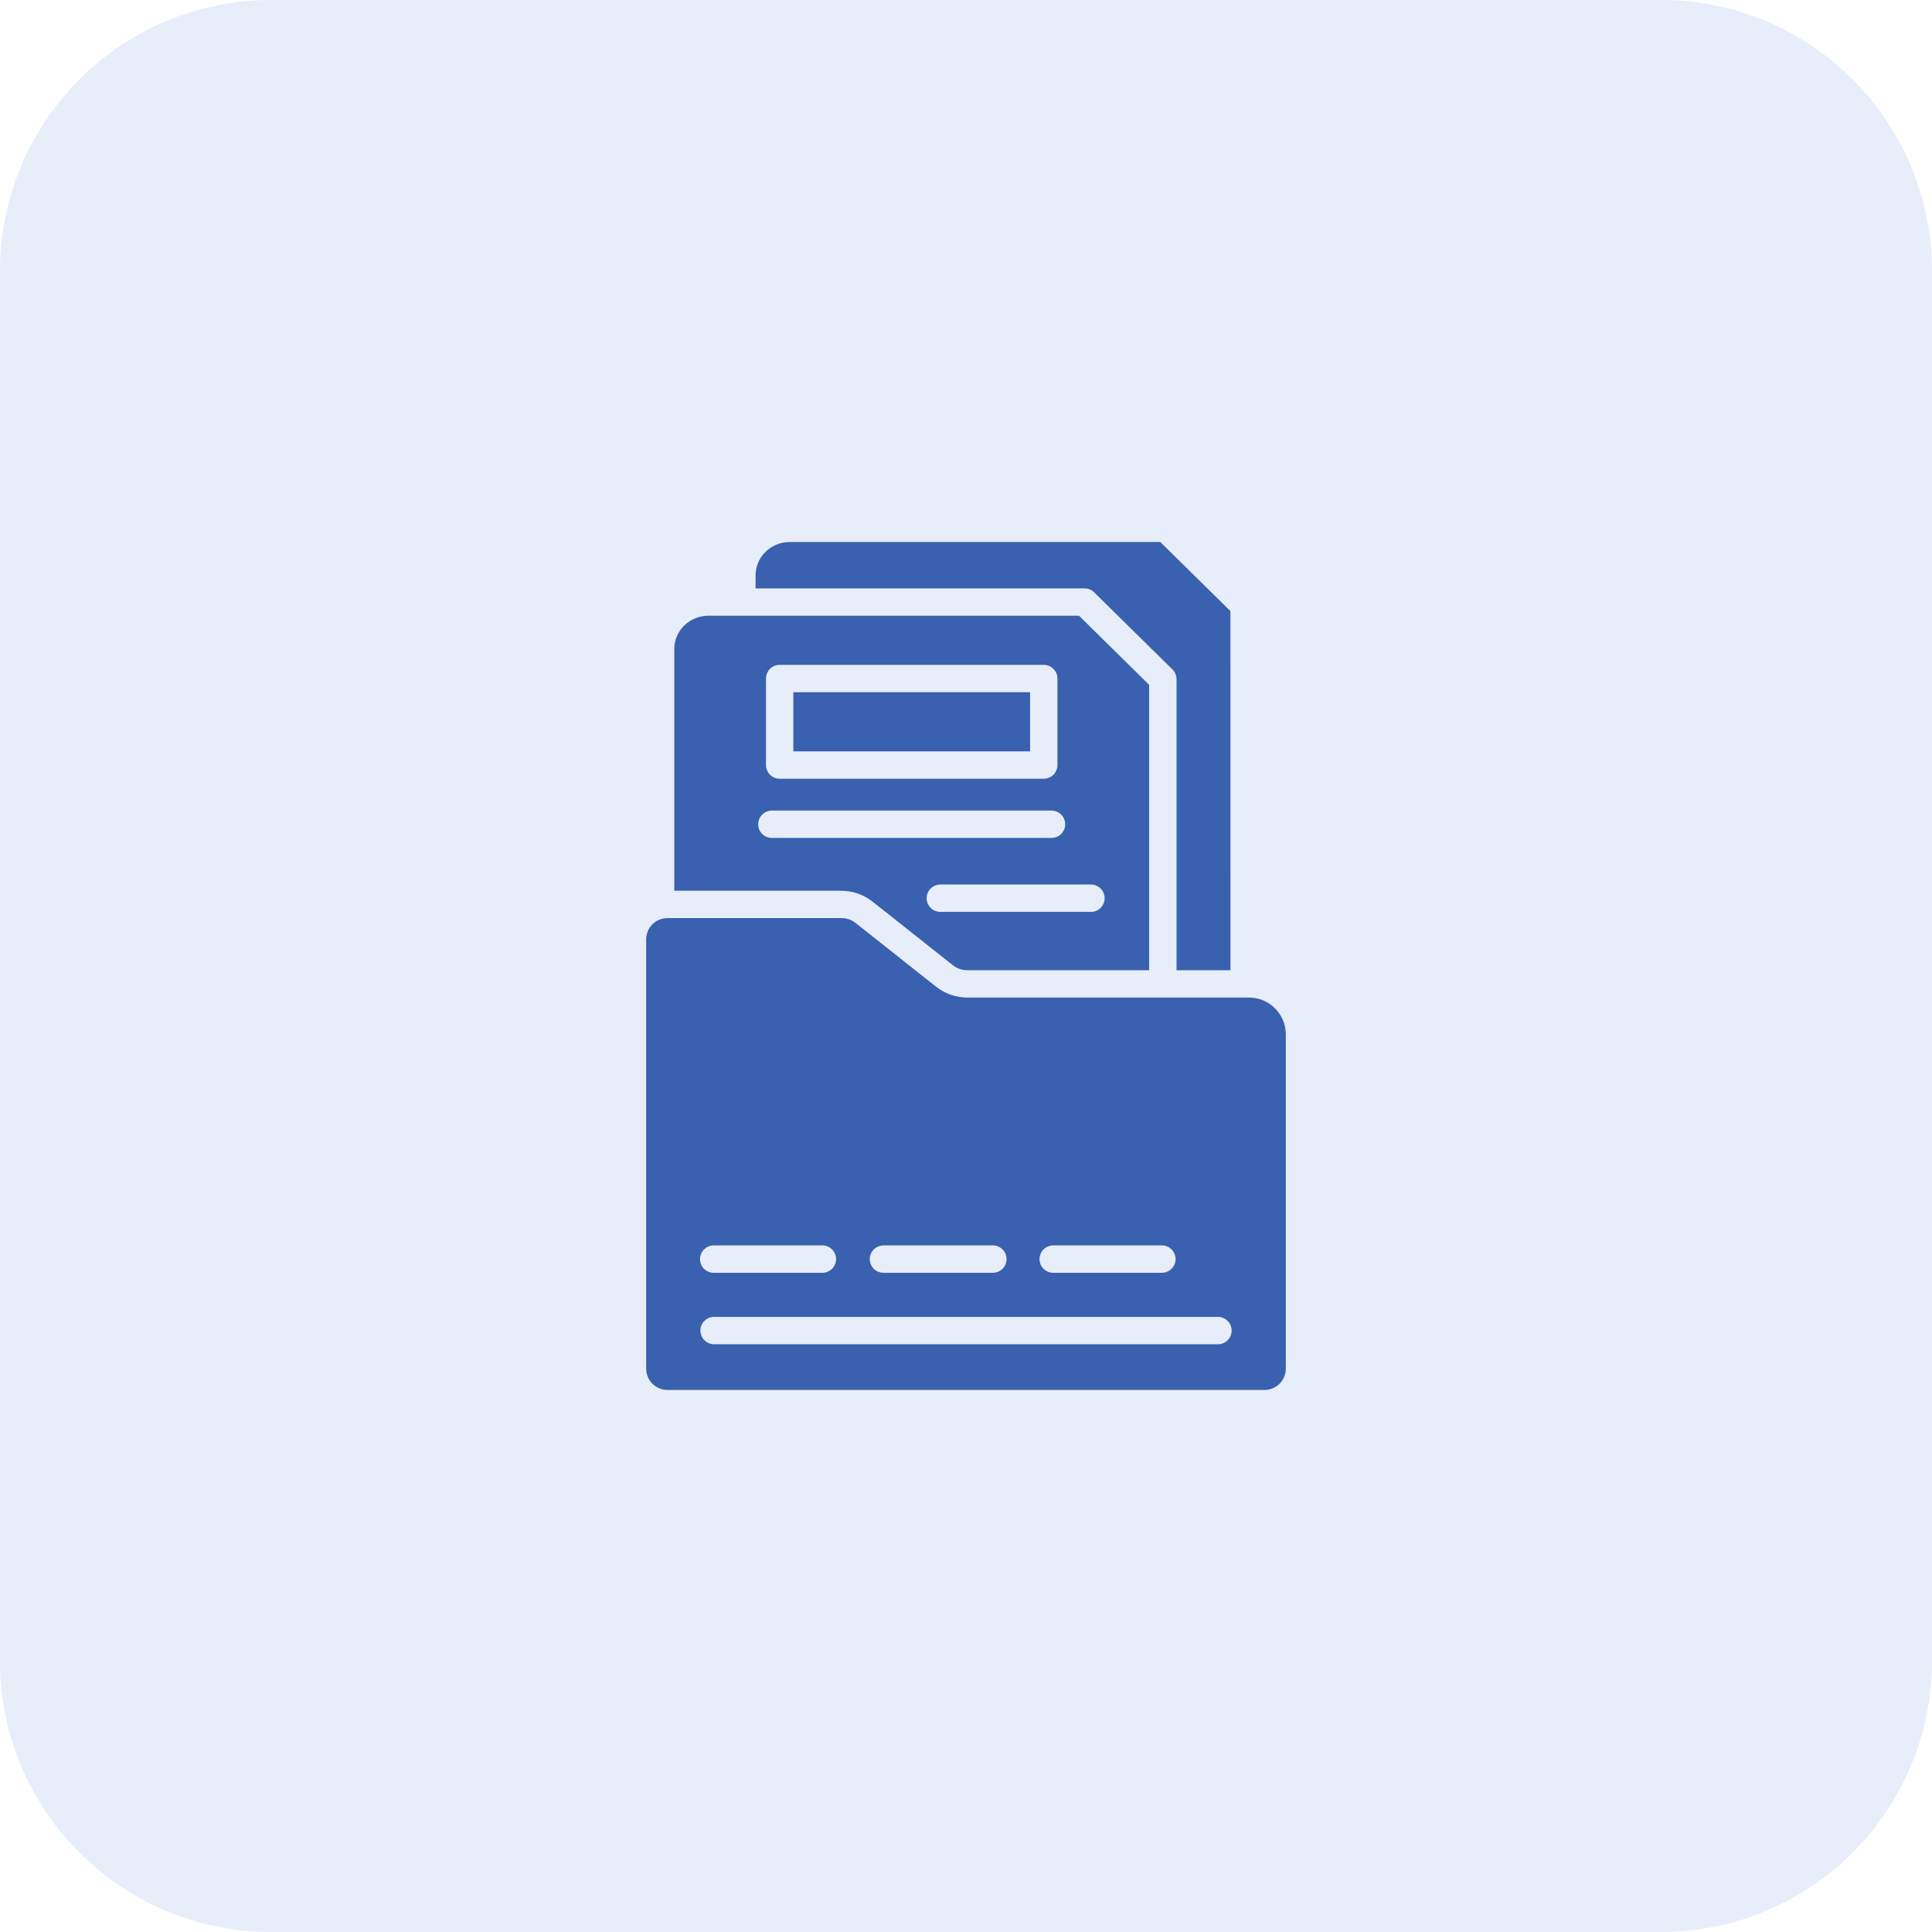
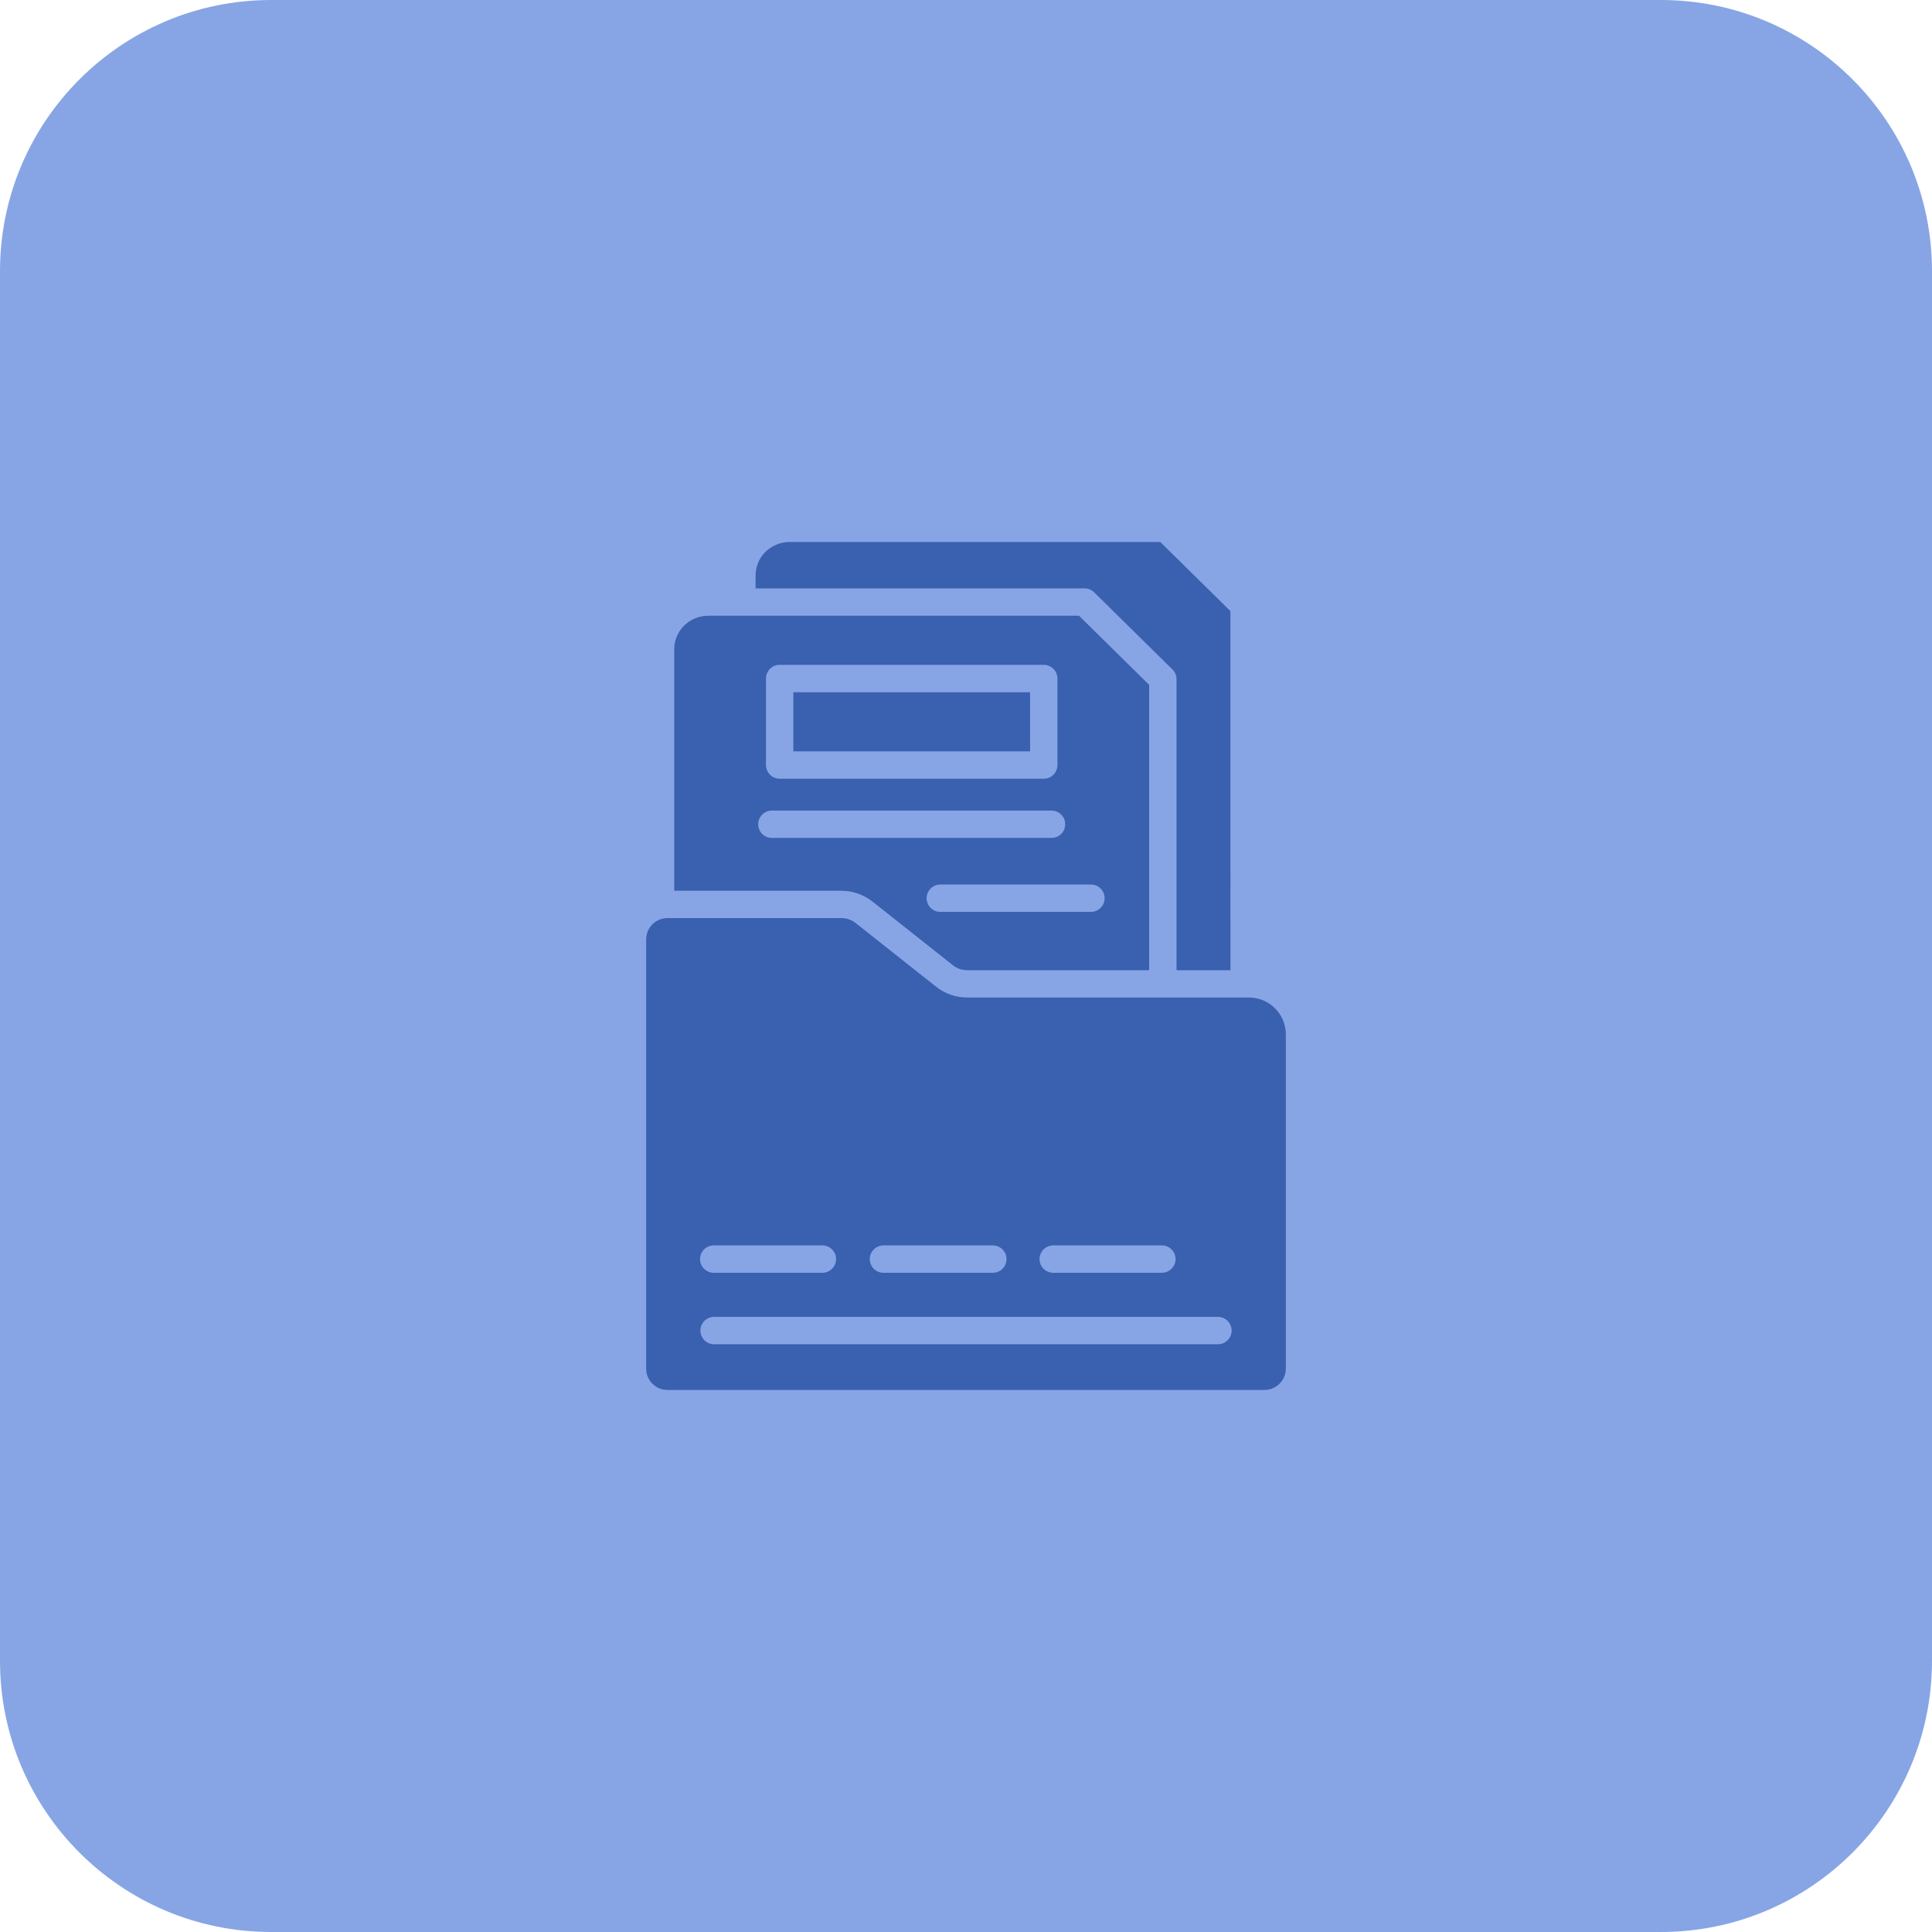
<svg xmlns="http://www.w3.org/2000/svg" width="57" height="57" viewBox="0 0 57 57" fill="none">
-   <rect width="57" height="57" rx="8" fill="#87A5E5" fill-opacity="0.2" />
+   <rect width="57" height="57" rx="8" fill="#87A5E5" fillOpacity="0.2" />
  <path fill-rule="evenodd" clip-rule="evenodd" d="M21.068 37.551C20.959 37.554 20.853 37.512 20.775 37.437C20.697 37.361 20.653 37.257 20.653 37.147C20.653 37.038 20.697 36.934 20.775 36.858C20.853 36.783 20.959 36.741 21.068 36.743H24.274C24.492 36.75 24.667 36.928 24.667 37.147C24.667 37.366 24.492 37.544 24.274 37.551L21.068 37.551ZM26.076 37.551C25.967 37.554 25.861 37.512 25.783 37.437C25.705 37.361 25.661 37.257 25.661 37.147C25.661 37.038 25.705 36.934 25.783 36.858C25.861 36.783 25.967 36.741 26.076 36.743H29.282C29.39 36.741 29.496 36.783 29.574 36.858C29.652 36.934 29.696 37.038 29.696 37.147C29.696 37.257 29.652 37.361 29.574 37.437C29.496 37.512 29.39 37.554 29.282 37.551H26.076ZM31.084 37.551C30.975 37.554 30.87 37.512 30.791 37.437C30.714 37.361 30.669 37.257 30.669 37.147C30.669 37.038 30.714 36.934 30.791 36.858C30.87 36.783 30.975 36.741 31.084 36.743H34.29C34.508 36.75 34.683 36.928 34.683 37.147C34.683 37.366 34.508 37.544 34.29 37.551L31.084 37.551ZM21.068 39.66C20.845 39.66 20.664 39.478 20.664 39.255C20.664 39.033 20.845 38.852 21.068 38.852H35.933C36.156 38.852 36.337 39.033 36.337 39.255C36.337 39.478 36.156 39.66 35.933 39.66H21.068ZM27.605 29.101L25.253 27.239C25.128 27.136 24.97 27.082 24.809 27.087H19.69C19.344 27.088 19.065 27.368 19.064 27.713V40.382C19.065 40.726 19.344 41.006 19.69 41.008H37.31C37.654 41.006 37.934 40.726 37.936 40.382V30.516C37.934 29.917 37.45 29.432 36.85 29.43H28.547C28.204 29.433 27.871 29.316 27.605 29.101ZM33.903 28.624H28.547H28.548C28.386 28.627 28.228 28.574 28.104 28.47L25.752 26.608H25.751C25.484 26.393 25.151 26.278 24.808 26.28H19.893V19.151C19.893 18.89 19.998 18.64 20.186 18.457C20.375 18.27 20.632 18.166 20.899 18.166H31.834L33.903 20.205L33.903 28.624ZM22.292 17.36V16.975V16.976C22.292 16.715 22.398 16.464 22.584 16.281C22.775 16.095 23.031 15.99 23.297 15.991H34.232L36.301 18.029L36.302 28.624H34.711V20.037C34.711 19.929 34.667 19.826 34.59 19.75L32.303 17.497C32.227 17.41 32.116 17.36 31.999 17.36L22.292 17.36ZM30.391 20.422H23.406V22.167L30.391 22.168V20.422ZM23.002 19.615C22.779 19.615 22.599 19.796 22.599 20.019V22.572V22.571C22.599 22.794 22.779 22.975 23.002 22.975H30.795C30.901 22.975 31.004 22.932 31.08 22.857C31.155 22.78 31.198 22.679 31.198 22.571V20.019C31.198 19.912 31.155 19.809 31.08 19.734C31.004 19.657 30.901 19.615 30.795 19.615L23.002 19.615ZM22.784 24.721H31.013C31.122 24.724 31.227 24.683 31.305 24.608C31.383 24.532 31.427 24.427 31.427 24.318C31.427 24.209 31.383 24.105 31.305 24.029C31.227 23.953 31.122 23.912 31.013 23.914H22.784C22.675 23.912 22.569 23.953 22.491 24.029C22.413 24.105 22.369 24.209 22.369 24.318C22.369 24.427 22.413 24.532 22.491 24.608C22.569 24.683 22.675 24.724 22.784 24.721ZM27.753 26.903H32.176C32.285 26.907 32.39 26.865 32.468 26.789C32.546 26.714 32.59 26.608 32.59 26.5C32.59 26.391 32.546 26.287 32.468 26.211C32.39 26.135 32.285 26.093 32.176 26.096H27.753C27.644 26.093 27.539 26.135 27.46 26.211C27.383 26.287 27.338 26.391 27.338 26.5C27.338 26.608 27.383 26.714 27.46 26.789C27.539 26.865 27.644 26.907 27.753 26.903Z" fill="#3A60B0" />
</svg>
